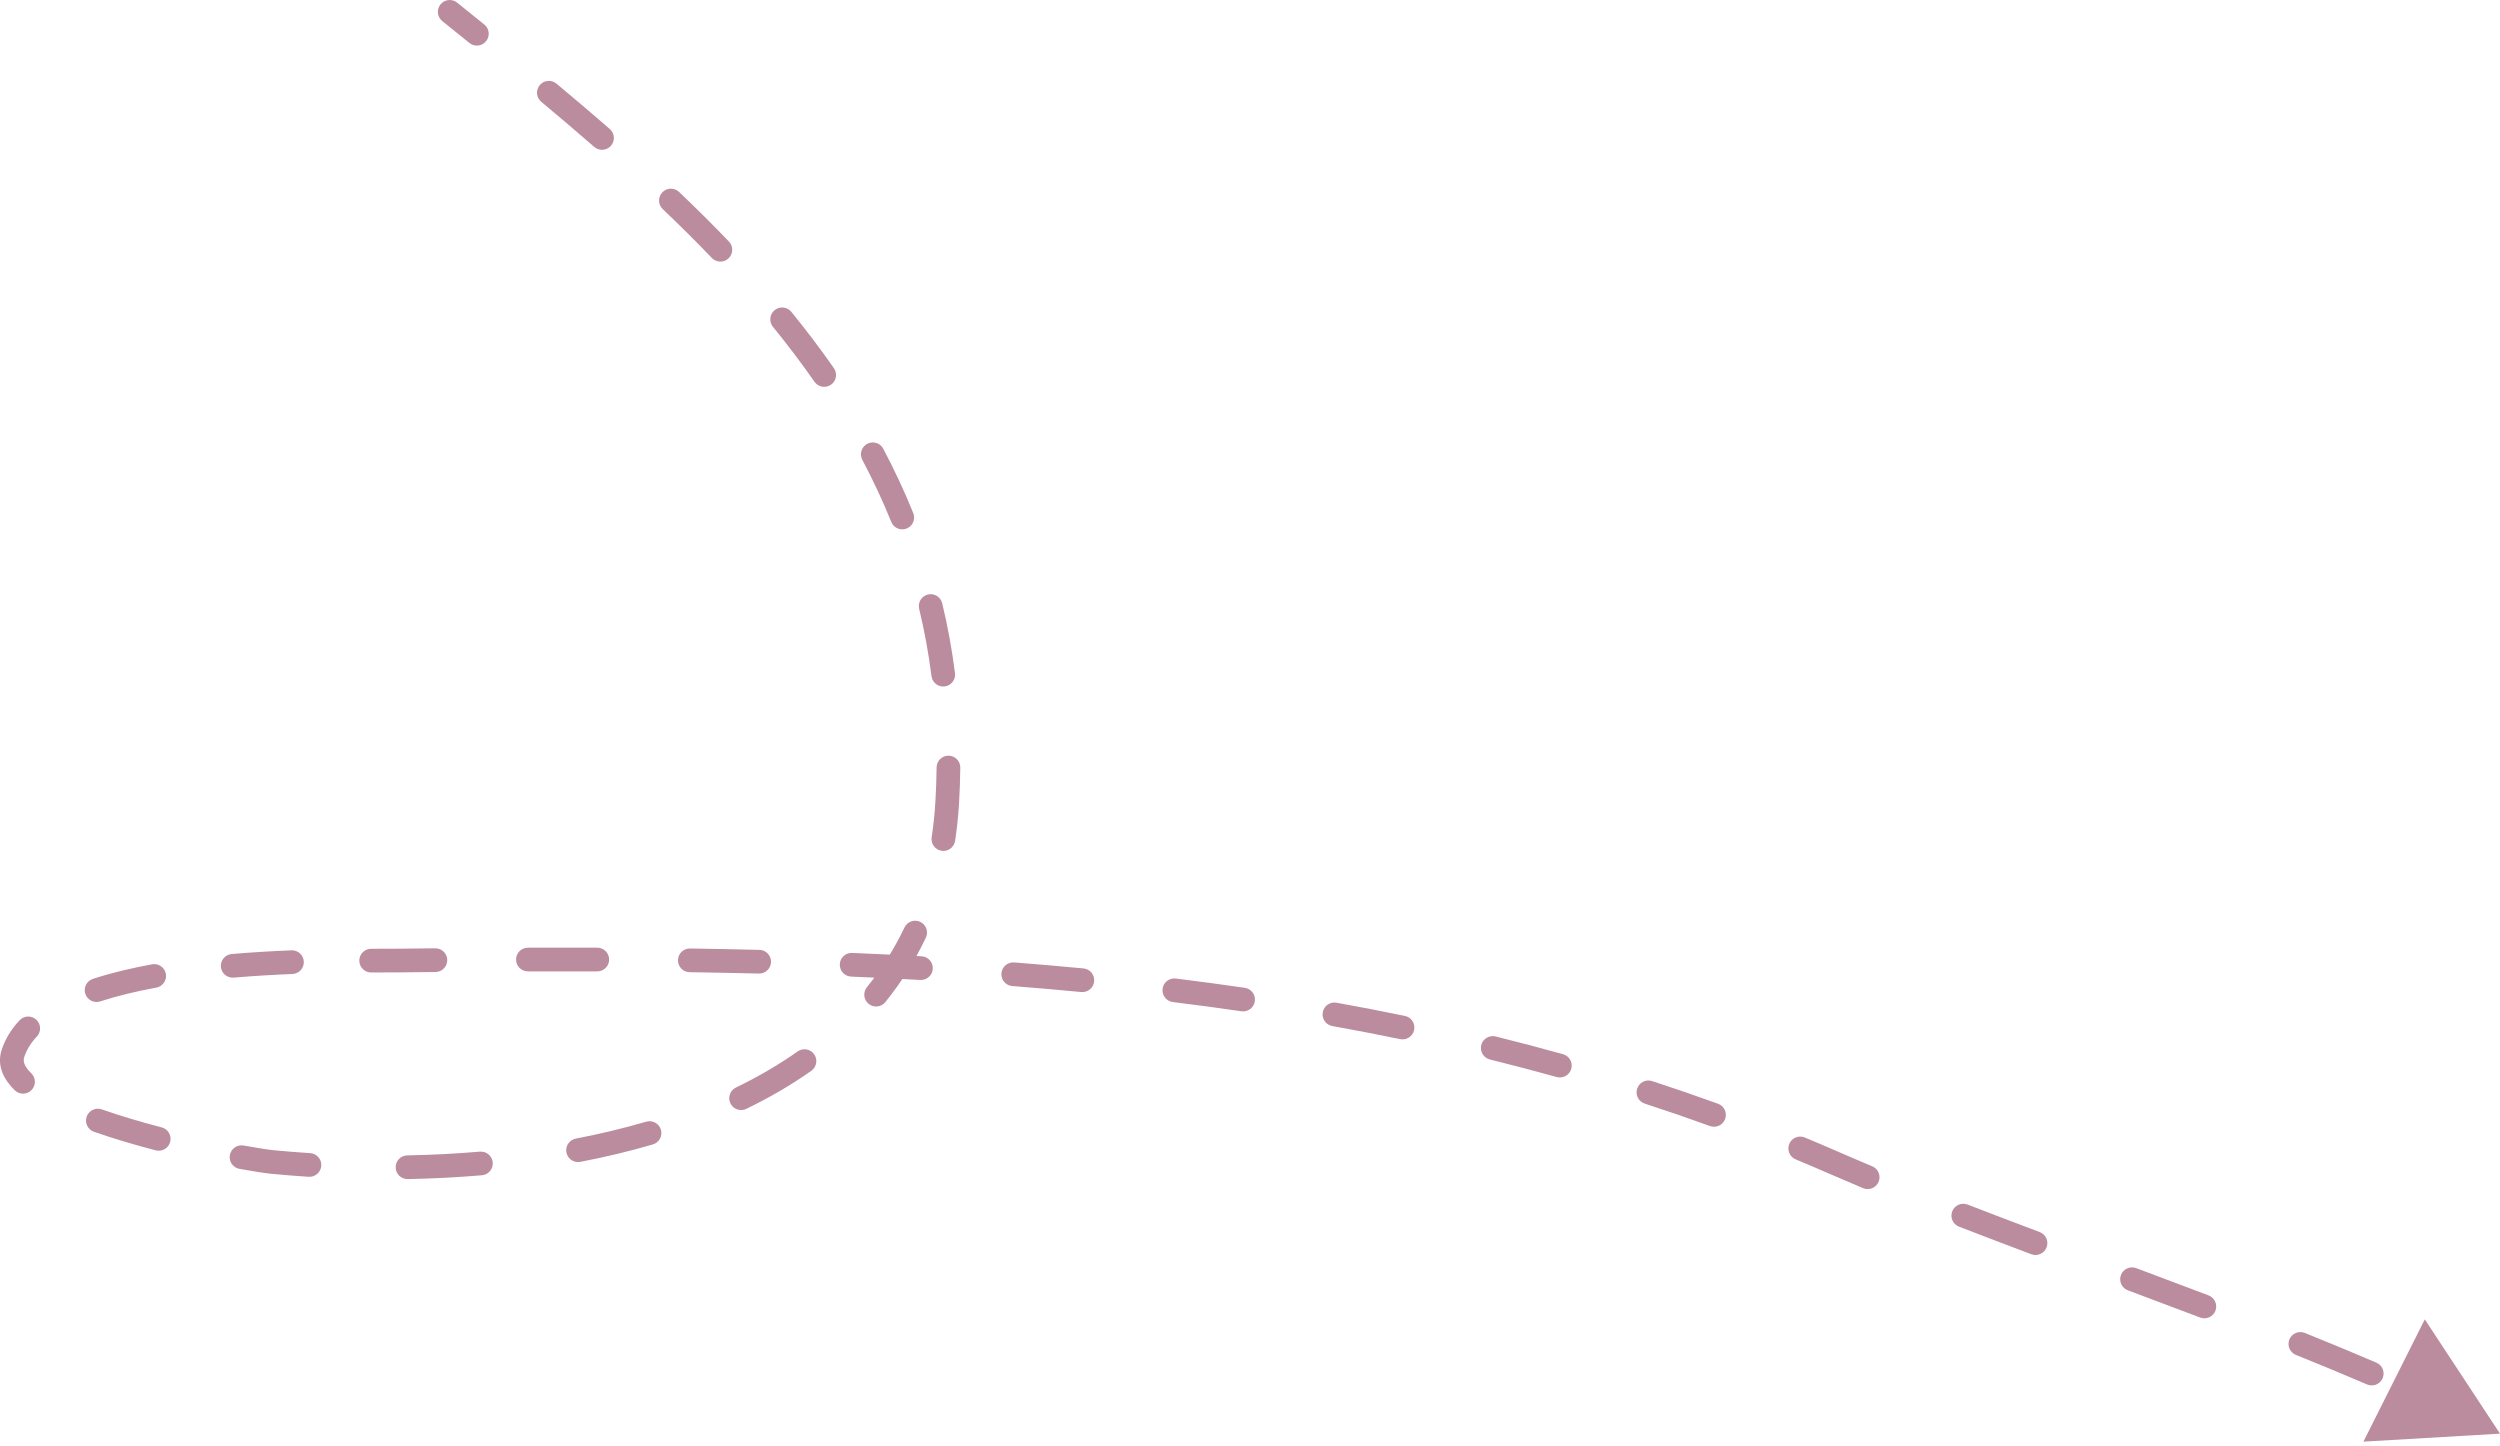
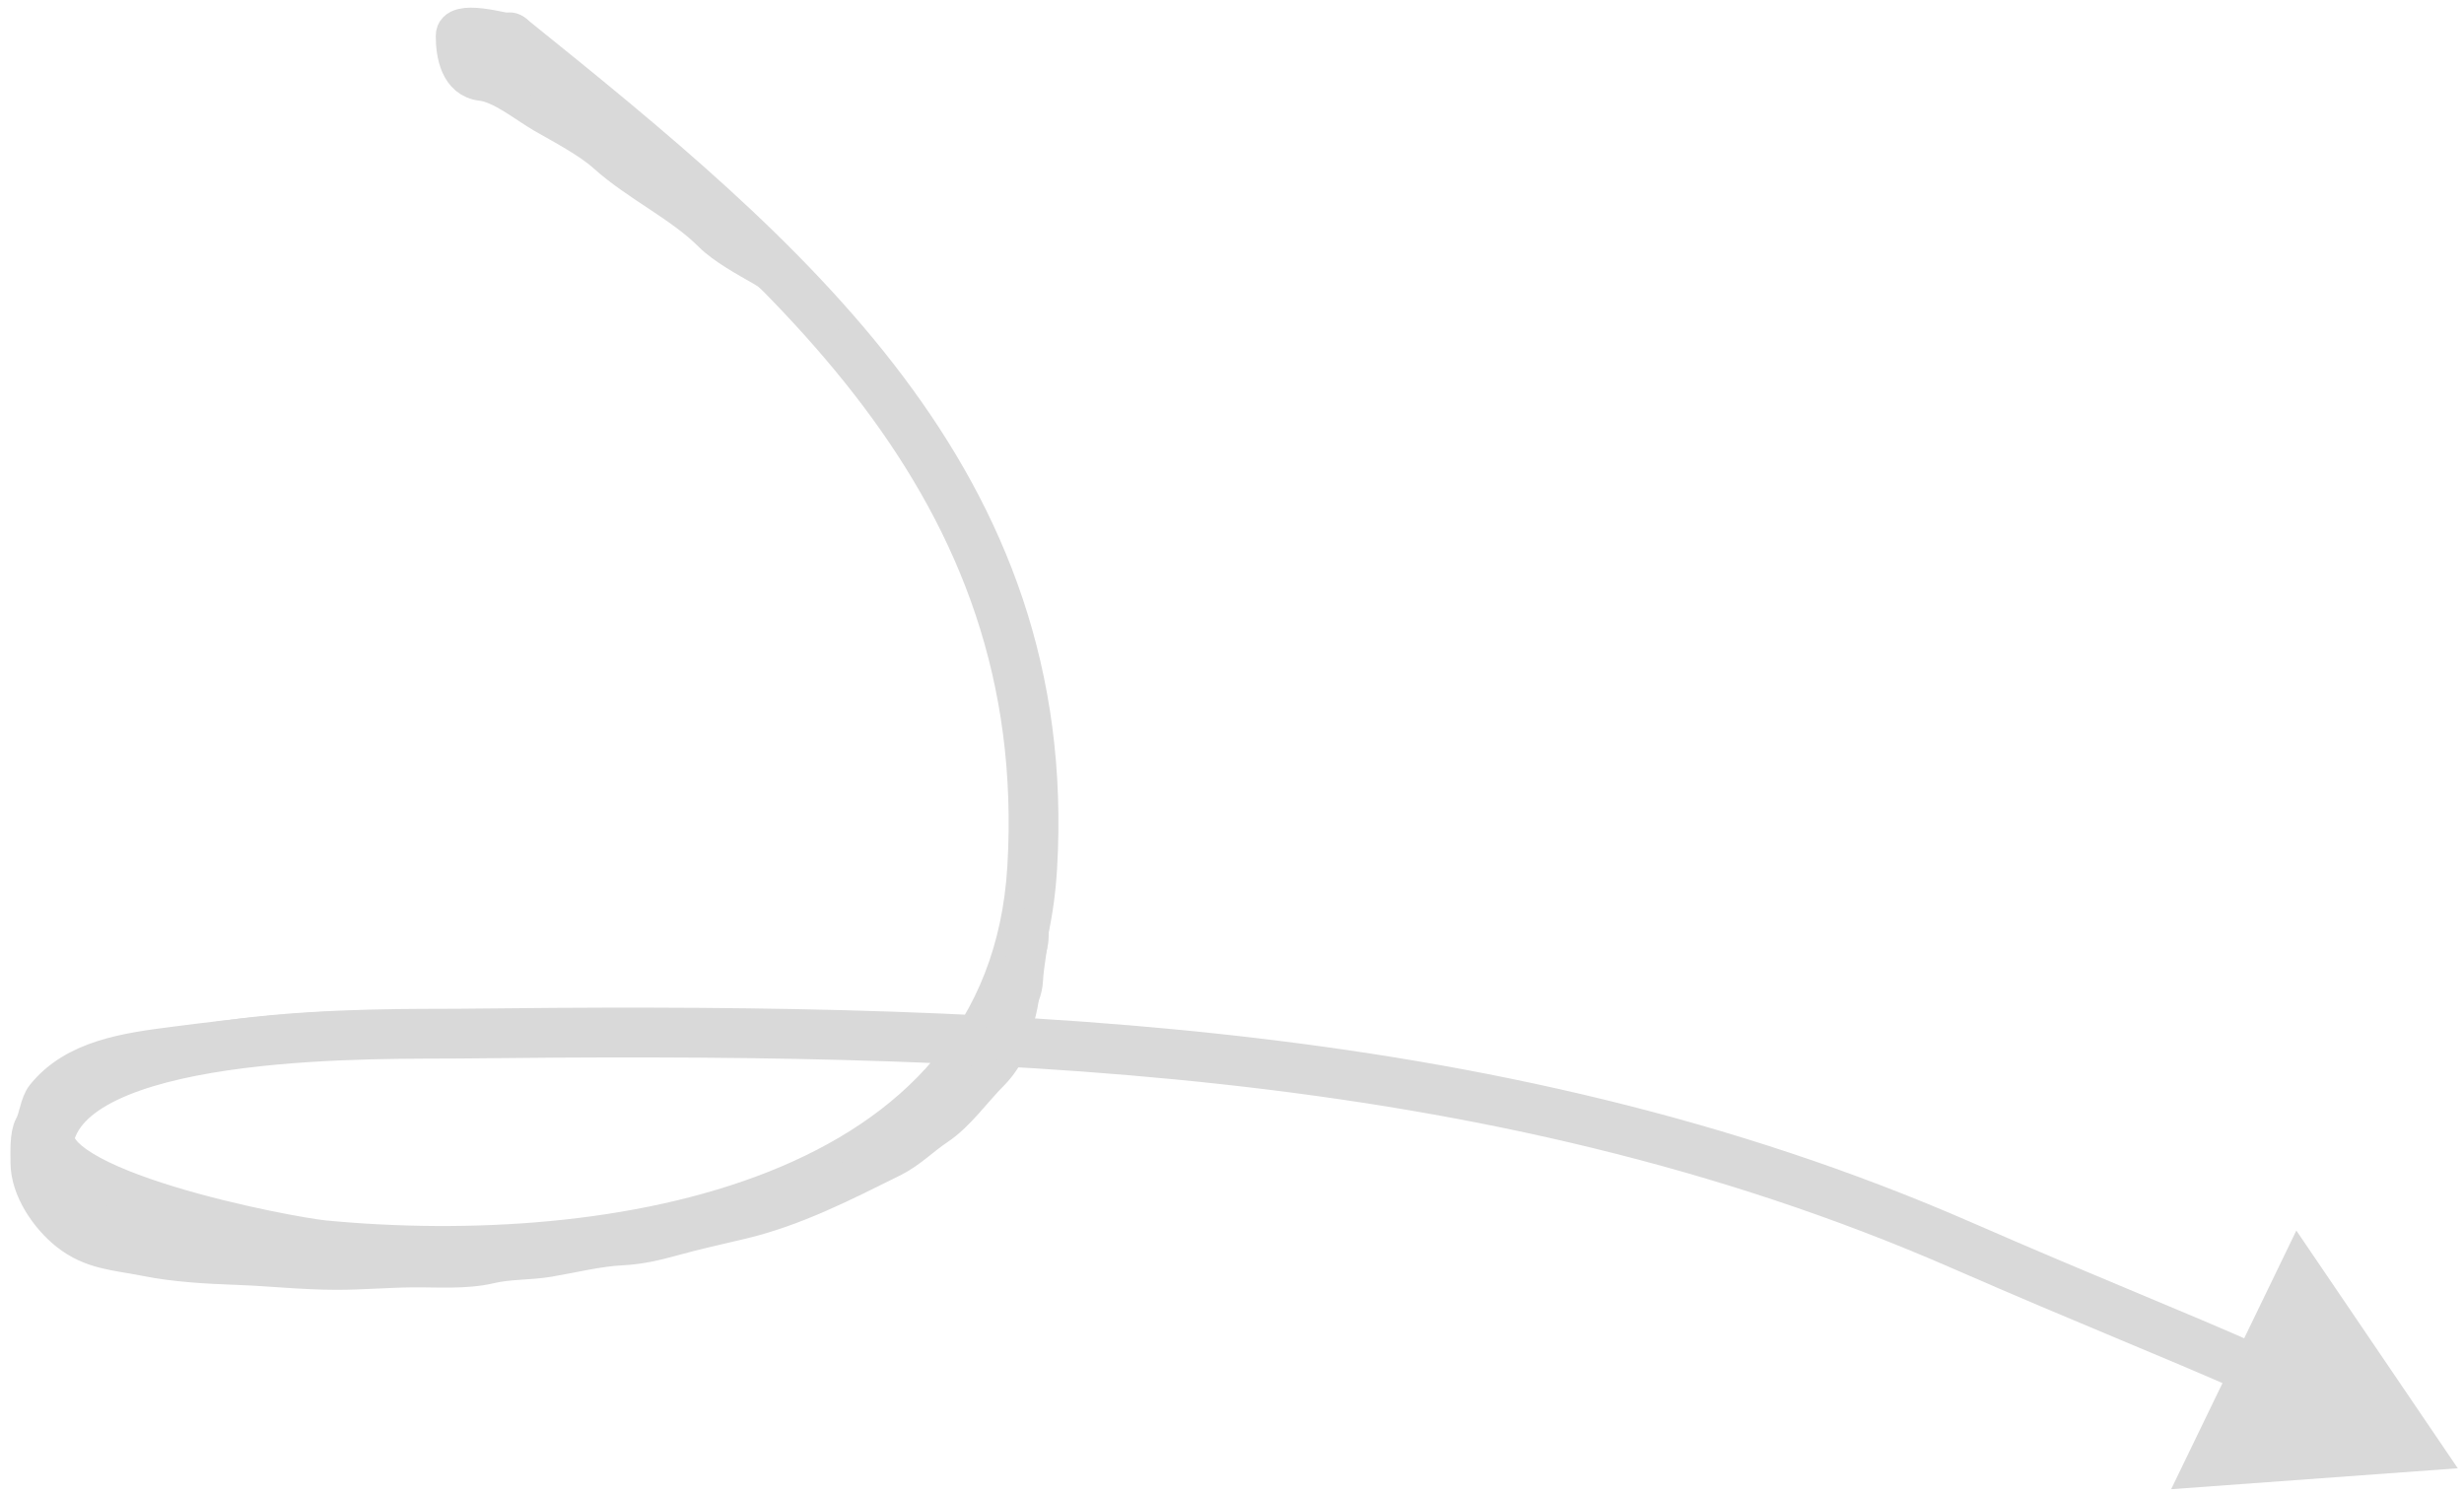
- <svg xmlns="http://www.w3.org/2000/svg" width="211" height="122" viewBox="0 0 211 122" fill="none">
-   <path d="M38.583 0.221C38.153 -0.125 37.523 -0.057 37.177 0.373C36.83 0.803 36.898 1.432 37.328 1.779L38.583 0.221ZM79.945 67.724L80.944 67.782L79.945 67.724ZM23.03 98.076L23.125 97.081L23.03 98.076ZM1.091 88.918L0.14 88.609L1.091 88.918ZM33.819 81.068L33.831 82.068L33.819 81.068ZM154.634 98.076L154.234 98.993L154.234 98.993L154.634 98.076ZM211 121L204.652 111.355L199.473 121.675L211 121ZM39.62 3.627C40.049 3.974 40.679 3.907 41.026 3.478C41.373 3.048 41.306 2.419 40.877 2.072L39.62 3.627ZM46.965 7.058C46.541 6.704 45.91 6.761 45.556 7.185C45.203 7.609 45.26 8.24 45.684 8.594L46.965 7.058ZM50.154 12.398C50.57 12.761 51.202 12.718 51.565 12.302C51.928 11.885 51.884 11.253 51.468 10.891L50.154 12.398ZM57.314 16.201C56.914 15.82 56.281 15.835 55.901 16.235C55.52 16.635 55.535 17.268 55.935 17.649L57.314 16.201ZM60.078 21.771C60.461 22.17 61.093 22.184 61.492 21.802C61.891 21.42 61.905 20.787 61.523 20.388L60.078 21.771ZM66.787 26.32C66.438 25.892 65.808 25.828 65.38 26.177C64.952 26.526 64.888 27.156 65.237 27.584L66.787 26.32ZM68.742 32.221C69.058 32.674 69.681 32.786 70.134 32.47C70.587 32.155 70.699 31.531 70.383 31.078L68.742 32.221ZM74.547 37.874C74.288 37.386 73.683 37.2 73.195 37.459C72.707 37.718 72.521 38.323 72.78 38.811L74.547 37.874ZM75.224 44.053C75.431 44.565 76.013 44.812 76.526 44.606C77.038 44.399 77.285 43.816 77.078 43.304L75.224 44.053ZM79.522 50.915C79.392 50.378 78.852 50.048 78.315 50.177C77.778 50.307 77.448 50.847 77.577 51.384L79.522 50.915ZM78.618 57.067C78.687 57.615 79.188 58.003 79.735 57.934C80.283 57.864 80.671 57.364 80.602 56.816L78.618 57.067ZM81.049 64.791C81.056 64.239 80.613 63.786 80.061 63.779C79.509 63.773 79.056 64.216 79.049 64.768L81.049 64.791ZM78.632 70.667C78.549 71.213 78.924 71.724 79.47 71.807C80.016 71.89 80.526 71.516 80.61 70.969L78.632 70.667ZM78.144 79.138C78.381 78.639 78.169 78.043 77.67 77.806C77.171 77.569 76.575 77.781 76.338 78.28L78.144 79.138ZM73.166 83.322C72.819 83.752 72.887 84.382 73.317 84.728C73.746 85.075 74.376 85.008 74.723 84.578L73.166 83.322ZM68.475 90.376C68.926 90.057 69.034 89.433 68.716 88.982C68.397 88.531 67.773 88.423 67.322 88.741L68.475 90.376ZM62.112 91.789C61.615 92.029 61.407 92.627 61.648 93.125C61.888 93.622 62.486 93.83 62.984 93.589L62.112 91.789ZM55.102 96.59C55.632 96.434 55.936 95.879 55.78 95.349C55.625 94.819 55.069 94.515 54.539 94.671L55.102 96.59ZM48.599 96.097C48.057 96.2 47.701 96.724 47.805 97.267C47.909 97.809 48.433 98.165 48.975 98.061L48.599 96.097ZM40.675 99.192C41.226 99.145 41.634 98.661 41.587 98.111C41.539 97.56 41.055 97.152 40.505 97.199L40.675 99.192ZM34.375 97.514C33.823 97.524 33.383 97.98 33.394 98.532C33.404 99.085 33.86 99.524 34.412 99.514L34.375 97.514ZM26.054 99.321C26.605 99.356 27.081 98.938 27.116 98.387C27.151 97.836 26.733 97.36 26.182 97.325L26.054 99.321ZM20.563 96.683C20.02 96.584 19.499 96.945 19.401 97.488C19.302 98.031 19.662 98.552 20.206 98.651L20.563 96.683ZM13.144 97.089C13.678 97.228 14.225 96.908 14.364 96.374C14.504 95.839 14.183 95.293 13.649 95.154L13.144 97.089ZM8.59 93.632C8.069 93.45 7.498 93.724 7.315 94.245C7.132 94.766 7.406 95.337 7.927 95.519L8.59 93.632ZM1.246 92.02C1.642 92.406 2.275 92.397 2.66 92.001C3.046 91.606 3.037 90.973 2.642 90.587L1.246 92.02ZM3.113 87.479C3.491 87.077 3.471 86.444 3.068 86.066C2.666 85.688 2.033 85.708 1.655 86.11L3.113 87.479ZM7.841 82.617C7.316 82.788 7.029 83.353 7.2 83.878C7.372 84.403 7.936 84.689 8.461 84.518L7.841 82.617ZM13.195 83.355C13.738 83.255 14.098 82.734 13.998 82.191C13.899 81.648 13.377 81.288 12.834 81.388L13.195 83.355ZM19.555 80.519C19.004 80.566 18.596 81.05 18.643 81.6C18.691 82.15 19.175 82.558 19.725 82.511L19.555 80.519ZM24.682 82.206C25.234 82.184 25.663 81.718 25.641 81.167C25.619 80.615 25.154 80.185 24.602 80.208L24.682 82.206ZM31.322 80.078C30.77 80.08 30.323 80.529 30.325 81.081C30.327 81.633 30.776 82.08 31.328 82.078L31.322 80.078ZM36.757 82.037C37.309 82.032 37.753 81.58 37.747 81.028C37.742 80.476 37.29 80.032 36.738 80.038L36.757 82.037ZM44.552 79.985C44 79.987 43.554 80.436 43.556 80.988C43.557 81.541 44.006 81.987 44.559 81.985L44.552 79.985ZM50.408 81.984C50.961 81.986 51.41 81.54 51.412 80.988C51.413 80.436 50.967 79.986 50.415 79.985L50.408 81.984ZM58.234 80.053C57.682 80.045 57.228 80.486 57.22 81.038C57.212 81.591 57.653 82.045 58.205 82.053L58.234 80.053ZM64.049 82.168C64.601 82.182 65.06 81.746 65.074 81.194C65.088 80.641 64.651 80.183 64.099 80.169L64.049 82.168ZM71.919 80.427C71.368 80.404 70.902 80.833 70.879 81.385C70.856 81.936 71.285 82.402 71.837 82.425L71.919 80.427ZM77.672 82.708C78.223 82.739 78.695 82.317 78.726 81.765C78.757 81.214 78.335 80.742 77.783 80.711L77.672 82.708ZM85.596 81.229C85.045 81.187 84.564 81.599 84.521 82.149C84.479 82.7 84.89 83.181 85.441 83.223L85.596 81.229ZM91.257 83.727C91.806 83.779 92.295 83.377 92.347 82.827C92.4 82.277 91.997 81.789 91.448 81.736L91.257 83.727ZM99.236 82.588C98.688 82.52 98.189 82.909 98.121 83.458C98.053 84.006 98.443 84.505 98.991 84.573L99.236 82.588ZM104.773 85.351C105.319 85.43 105.827 85.052 105.907 84.506C105.987 83.959 105.609 83.451 105.062 83.372L104.773 85.351ZM112.801 84.629C112.257 84.532 111.737 84.893 111.64 85.437C111.542 85.981 111.904 86.5 112.447 86.598L112.801 84.629ZM118.171 87.703C118.712 87.815 119.241 87.468 119.353 86.927C119.465 86.386 119.117 85.857 118.576 85.745L118.171 87.703ZM126.228 87.478C125.692 87.346 125.15 87.673 125.017 88.209C124.885 88.746 125.212 89.288 125.749 89.42L126.228 87.478ZM131.383 90.9C131.915 91.049 132.466 90.738 132.615 90.206C132.763 89.674 132.452 89.122 131.92 88.974L131.383 90.9ZM139.435 91.242C138.91 91.071 138.346 91.359 138.175 91.884C138.004 92.409 138.291 92.973 138.816 93.144L139.435 91.242ZM144.322 95.037C144.841 95.226 145.415 94.958 145.603 94.438C145.792 93.919 145.523 93.346 145.004 93.157L144.322 95.037ZM152.323 96.004C151.813 95.792 151.228 96.033 151.016 96.543C150.804 97.053 151.045 97.639 151.555 97.851L152.323 96.004ZM157.245 100.28C157.754 100.494 158.34 100.254 158.554 99.744C158.767 99.235 158.527 98.649 158.018 98.436L157.245 100.28ZM166.063 101.666C165.548 101.466 164.969 101.722 164.769 102.237C164.57 102.751 164.825 103.331 165.34 103.53L166.063 101.666ZM171.445 105.858C171.962 106.052 172.539 105.791 172.733 105.274C172.928 104.757 172.667 104.18 172.15 103.986L171.445 105.858ZM180.294 107.03C179.777 106.837 179.2 107.1 179.007 107.617C178.814 108.134 179.076 108.71 179.594 108.904L180.294 107.03ZM185.693 111.2C186.209 111.397 186.787 111.138 186.983 110.622C187.18 110.105 186.92 109.528 186.404 109.331L185.693 111.2ZM194.523 112.5C194.011 112.293 193.429 112.542 193.222 113.054C193.016 113.566 193.264 114.149 193.777 114.355L194.523 112.5ZM199.78 116.848C200.288 117.066 200.876 116.831 201.094 116.324C201.312 115.817 201.077 115.228 200.57 115.01L199.78 116.848ZM208.525 118.639C208.028 118.397 207.43 118.603 207.188 119.1C206.946 119.596 207.152 120.195 207.649 120.437L208.525 118.639ZM37.328 1.779C38.093 2.395 38.858 3.011 39.62 3.627L40.877 2.072C40.113 1.454 39.348 0.838 38.583 0.221L37.328 1.779ZM45.684 8.594C47.195 9.854 48.688 11.121 50.154 12.398L51.468 10.891C49.988 9.601 48.485 8.325 46.965 7.058L45.684 8.594ZM55.935 17.649C57.358 19.004 58.742 20.376 60.078 21.771L61.523 20.388C60.162 18.968 58.756 17.574 57.314 16.201L55.935 17.649ZM65.237 27.584C66.47 29.097 67.642 30.641 68.742 32.221L70.383 31.078C69.252 29.453 68.05 27.869 66.787 26.32L65.237 27.584ZM72.78 38.811C73.681 40.512 74.499 42.258 75.224 44.053L77.078 43.304C76.326 41.442 75.479 39.634 74.547 37.874L72.78 38.811ZM77.577 51.384C78.021 53.224 78.37 55.117 78.618 57.067L80.602 56.816C80.345 54.792 79.982 52.827 79.522 50.915L77.577 51.384ZM79.049 64.768C79.039 65.72 79.005 66.686 78.947 67.665L80.944 67.782C81.003 66.772 81.038 65.775 81.049 64.791L79.049 64.768ZM78.947 67.665C78.886 68.7 78.78 69.7 78.632 70.667L80.61 70.969C80.767 69.939 80.879 68.877 80.944 67.782L78.947 67.665ZM76.338 78.28C75.466 80.116 74.4 81.792 73.166 83.322L74.723 84.578C76.052 82.929 77.204 81.12 78.144 79.138L76.338 78.28ZM67.322 88.741C65.706 89.881 63.961 90.894 62.112 91.789L62.984 93.589C64.92 92.651 66.761 91.585 68.475 90.376L67.322 88.741ZM54.539 94.671C52.609 95.237 50.622 95.709 48.599 96.097L48.975 98.061C51.055 97.662 53.105 97.175 55.102 96.59L54.539 94.671ZM40.505 97.199C38.457 97.374 36.407 97.477 34.375 97.514L34.412 99.514C36.486 99.476 38.581 99.371 40.675 99.192L40.505 97.199ZM26.182 97.325C25.148 97.258 24.127 97.177 23.125 97.081L22.935 99.072C23.958 99.169 24.999 99.253 26.054 99.321L26.182 97.325ZM23.125 97.081C22.696 97.04 21.792 96.906 20.563 96.683L20.206 98.651C21.445 98.876 22.418 99.023 22.935 99.072L23.125 97.081ZM13.649 95.154C11.938 94.707 10.197 94.196 8.59 93.632L7.927 95.519C9.6 96.107 11.396 96.633 13.144 97.089L13.649 95.154ZM2.642 90.587C1.992 89.955 1.942 89.536 2.042 89.228L0.14 88.609C-0.3 89.96 0.341 91.139 1.246 92.02L2.642 90.587ZM2.042 89.228C2.245 88.604 2.602 88.023 3.113 87.479L1.655 86.11C0.973 86.836 0.447 87.666 0.14 88.609L2.042 89.228ZM8.461 84.518C9.904 84.047 11.506 83.664 13.195 83.355L12.834 81.388C11.083 81.709 9.39 82.111 7.841 82.617L8.461 84.518ZM19.725 82.511C21.421 82.366 23.096 82.27 24.682 82.206L24.602 80.208C22.992 80.273 21.286 80.371 19.555 80.519L19.725 82.511ZM31.328 82.078C32.337 82.075 33.196 82.076 33.831 82.068L33.808 80.069C33.184 80.076 32.345 80.075 31.322 80.078L31.328 82.078ZM33.831 82.068C34.806 82.057 35.782 82.047 36.757 82.037L36.738 80.038C35.761 80.047 34.785 80.057 33.808 80.069L33.831 82.068ZM44.559 81.985C46.51 81.979 48.46 81.978 50.408 81.984L50.415 79.985C48.462 79.978 46.507 79.979 44.552 79.985L44.559 81.985ZM58.205 82.053C60.155 82.082 62.103 82.119 64.049 82.168L64.099 80.169C62.146 80.12 60.191 80.082 58.234 80.053L58.205 82.053ZM71.837 82.425C73.785 82.506 75.73 82.6 77.672 82.708L77.783 80.711C75.831 80.602 73.876 80.508 71.919 80.427L71.837 82.425ZM85.441 83.223C87.383 83.374 89.322 83.541 91.257 83.727L91.448 81.736C89.5 81.549 87.549 81.381 85.596 81.229L85.441 83.223ZM98.991 84.573C100.923 84.811 102.85 85.07 104.773 85.351L105.062 83.372C103.124 83.088 101.182 82.828 99.236 82.588L98.991 84.573ZM112.447 86.598C114.36 86.942 116.268 87.309 118.171 87.703L118.576 85.745C116.656 85.347 114.731 84.976 112.801 84.629L112.447 86.598ZM125.749 89.42C127.633 89.885 129.511 90.378 131.383 90.9L131.92 88.974C130.029 88.446 128.131 87.948 126.228 87.478L125.749 89.42ZM138.816 93.144C140.658 93.743 142.494 94.374 144.322 95.037L145.004 93.157C143.154 92.486 141.298 91.848 139.435 91.242L138.816 93.144ZM151.555 97.851C152.45 98.223 153.343 98.603 154.234 98.993L155.035 97.16C154.133 96.766 153.229 96.381 152.323 96.004L151.555 97.851ZM154.234 98.993C155.223 99.425 156.228 99.854 157.245 100.28L158.018 98.436C157.009 98.013 156.014 97.588 155.035 97.16L154.234 98.993ZM165.34 103.53C167.35 104.309 169.389 105.084 171.445 105.858L172.15 103.986C170.097 103.213 168.064 102.441 166.063 101.666L165.34 103.53ZM179.594 108.904C181.629 109.664 183.666 110.429 185.693 111.2L186.404 109.331C184.371 108.557 182.331 107.792 180.294 107.03L179.594 108.904ZM193.777 114.355C195.808 115.173 197.813 116.002 199.78 116.848L200.57 115.01C198.586 114.158 196.567 113.322 194.523 112.5L193.777 114.355Z" fill="#BB8B9E" />
+ <svg xmlns="http://www.w3.org/2000/svg" width="198" height="120" viewBox="0 0 198 120" fill="none">
+   <path d="M42.21 1.442C41.35 0.75 40.091 0.885 39.398 1.746C38.705 2.606 38.841 3.865 39.701 4.558L42.21 1.442ZM82.945 69.724L80.949 69.606L82.945 69.724ZM26.03 100.076L26.22 98.085L26.22 98.085L26.03 100.076ZM4.091 90.918L2.189 90.299L4.091 90.918ZM36.819 83.068L36.842 85.068L36.819 83.068ZM157.634 100.076L156.834 101.909L157.634 100.076ZM197.5 118L184.527 98.894L174.467 119.681L197.5 118ZM39.701 4.558C62.111 22.605 82.704 39.803 80.949 69.606L84.942 69.841C86.835 37.695 64.34 19.264 42.21 1.442L39.701 4.558ZM80.949 69.606C80.198 82.344 72.428 89.929 61.776 94.162C51.029 98.433 37.556 99.167 26.22 98.085L25.84 102.067C37.526 103.182 51.702 102.47 63.253 97.88C74.898 93.252 84.075 84.562 84.942 69.841L80.949 69.606ZM26.22 98.085C24.918 97.961 19.161 96.95 13.944 95.351C11.325 94.549 9 93.644 7.466 92.707C6.69 92.234 6.267 91.84 6.079 91.575C5.933 91.37 6.032 91.416 5.993 91.537L2.189 90.299C1.744 91.667 2.132 92.926 2.817 93.89C3.458 94.793 4.404 95.525 5.381 96.121C7.354 97.326 10.068 98.347 12.772 99.176C18.202 100.84 24.226 101.913 25.84 102.067L26.22 98.085ZM5.993 91.537C6.399 90.29 7.727 89.061 10.305 88.004C12.814 86.977 16.078 86.292 19.567 85.849C26.538 84.964 33.874 85.102 36.842 85.068L36.797 81.069C33.987 81.1 26.328 80.959 19.063 81.881C15.434 82.341 11.771 83.081 8.789 84.303C5.876 85.496 3.152 87.342 2.189 90.299L5.993 91.537ZM36.842 85.068C78.319 84.597 119.199 85.467 156.834 101.909L158.435 98.244C119.925 81.419 78.243 80.597 36.797 81.069L36.842 85.068ZM156.834 101.909C162.092 104.206 166.279 105.959 170.015 107.521C173.754 109.084 177.028 110.45 180.486 111.987L182.11 108.331C178.605 106.774 175.289 105.39 171.558 103.83C167.824 102.269 163.662 100.527 158.435 98.244L156.834 101.909Z" fill="#D9D9D9" />
+   <path d="M41.334 2.662C40.496 2.578 36.516 1.351 36.516 2.881C36.516 4.335 36.861 6.399 38.706 6.604C40.341 6.786 42.294 8.418 43.719 9.232C45.218 10.089 47.391 11.232 48.684 12.396C51.288 14.74 54.775 16.346 57.201 18.772C58.222 19.793 60.054 20.791 61.289 21.497C63.097 22.53 64.52 24.548 66.302 25.439" stroke="#D9D9D9" stroke-width="3" stroke-linecap="round" />
+   <path d="M38.706 3.538C38.706 4.348 38.772 4.869 39.363 5.46C39.652 5.749 39.582 4.959 39.582 4.852C39.582 2.86 44.531 7.275 44.839 7.48" stroke="#D9D9D9" stroke-width="3" stroke-linecap="round" />
+   <path d="M29.917 82.719C24.554 82.719 19.332 83.325 14.004 84.008C10.23 84.492 6.028 85.057 3.579 88.119C3.091 88.728 3.03 89.856 2.642 90.554C2.269 91.225 2.344 92.655 2.344 93.43C2.344 95.532 3.9 97.765 5.452 99.007C7.404 100.568 9.357 100.588 11.756 101.068C14.101 101.537 16.667 101.677 19.051 101.762C21.699 101.856 24.37 102.159 27.052 102.159C29.079 102.159 31.09 101.981 33.113 101.96C35.101 101.94 37.402 102.127 39.35 101.663C40.889 101.296 42.529 101.387 44.089 101.123C46.022 100.795 48.052 100.281 50.007 100.186C51.354 100.12 52.674 99.822 53.974 99.459C55.866 98.93 57.705 98.536 59.606 98.081C63.863 97.062 67.734 95.067 71.662 93.122C73.034 92.442 74.049 91.376 75.299 90.543C76.91 89.469 78.193 87.605 79.619 86.179C80.189 85.609 80.843 84.667 81.095 83.909" stroke="#D9D9D9" stroke-width="3" stroke-linecap="round" />
+   <path d="M5.32 96.009C5.382 96.506 6.578 97.436 6.962 97.695C8.479 98.722 10.322 99.022 12.053 99.481C14.156 100.037 16.226 100.572 18.412 100.572" stroke="#D9D9D9" stroke-width="3" stroke-linecap="round" />
+   <path d="M81.106 84.067C81.275 82.545 82.01 81.158 82.01 79.581C82.01 77.445 82.16 75.336 82.16 73.219" stroke="#D9D9D9" stroke-width="3" stroke-linecap="round" />
+   <path d="M81.557 81.657C81.557 80.286 81.93 78.966 82.168 77.655C82.32 76.825 82.763 76.123 82.763 75.278C82.763 74.467 82.913 73.606 82.913 72.767" stroke="#D9D9D9" stroke-width="3" stroke-linecap="round" />
+   <path d="M82.763 74.424C82.763 75.913 82.384 77.328 82.311 78.794C82.231 80.385 80.9 81.687 80.653 83.163" stroke="#D9D9D9" stroke-width="3" stroke-linecap="round" />
</svg>
